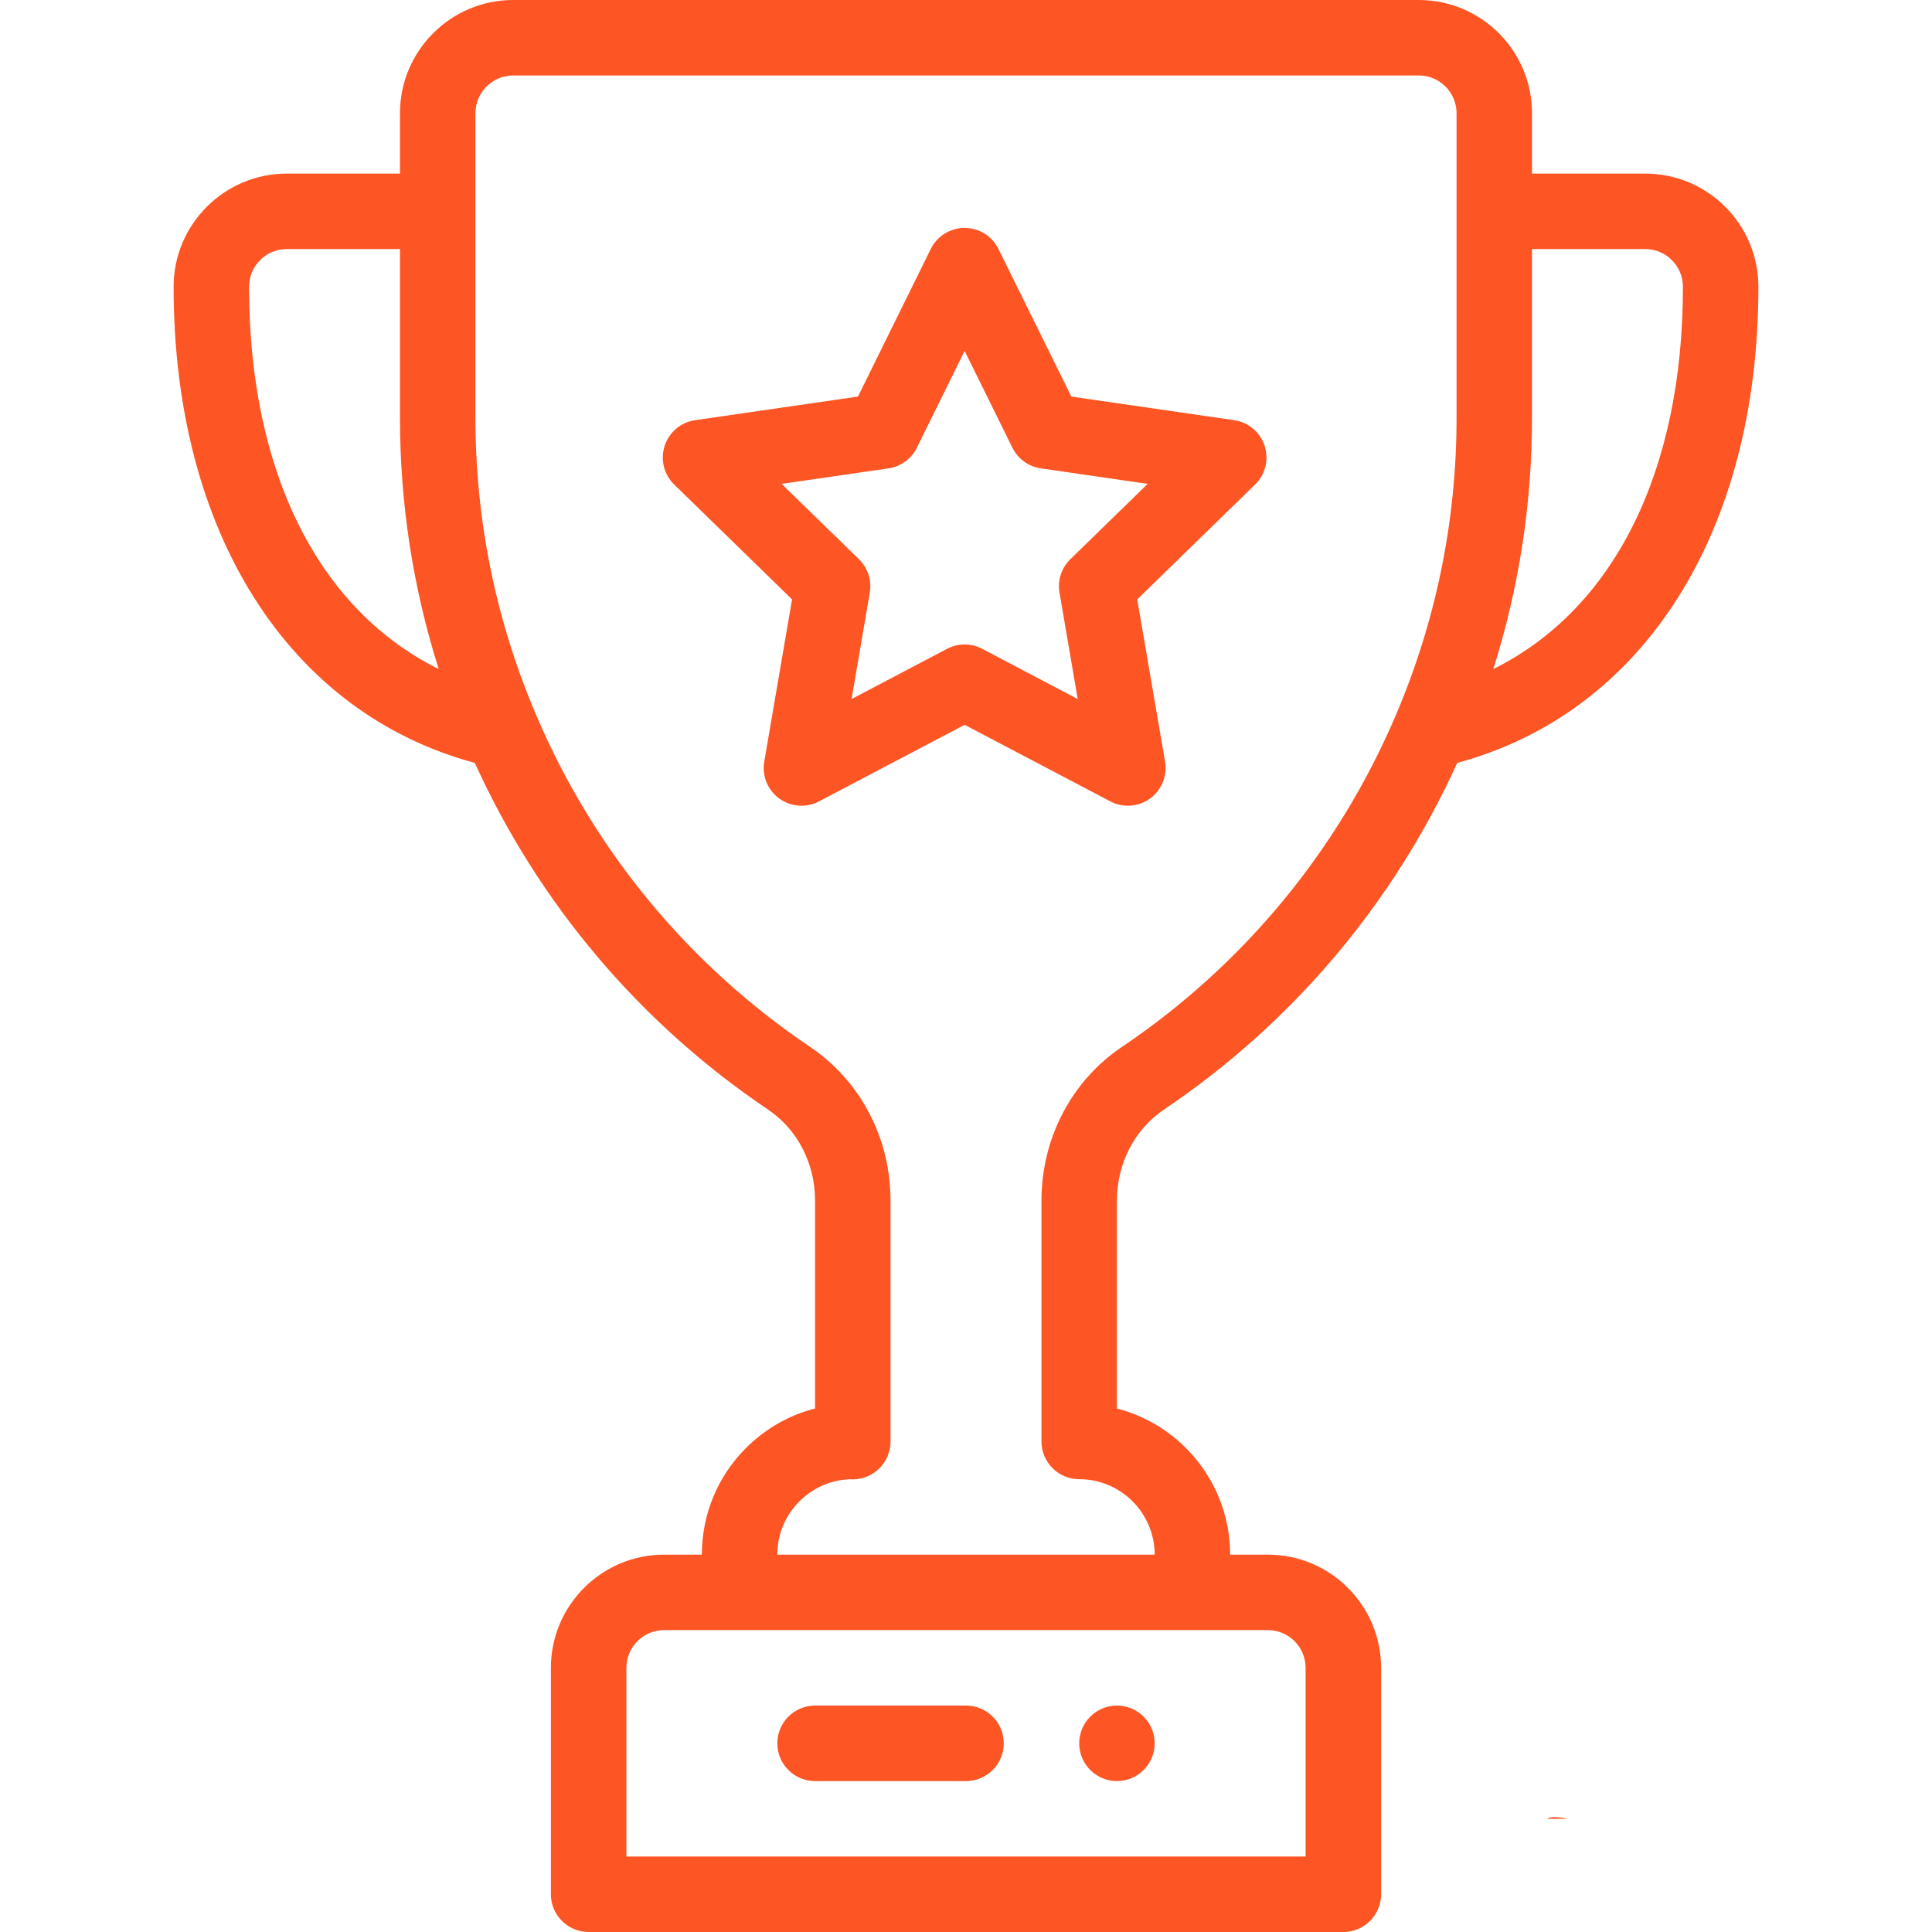
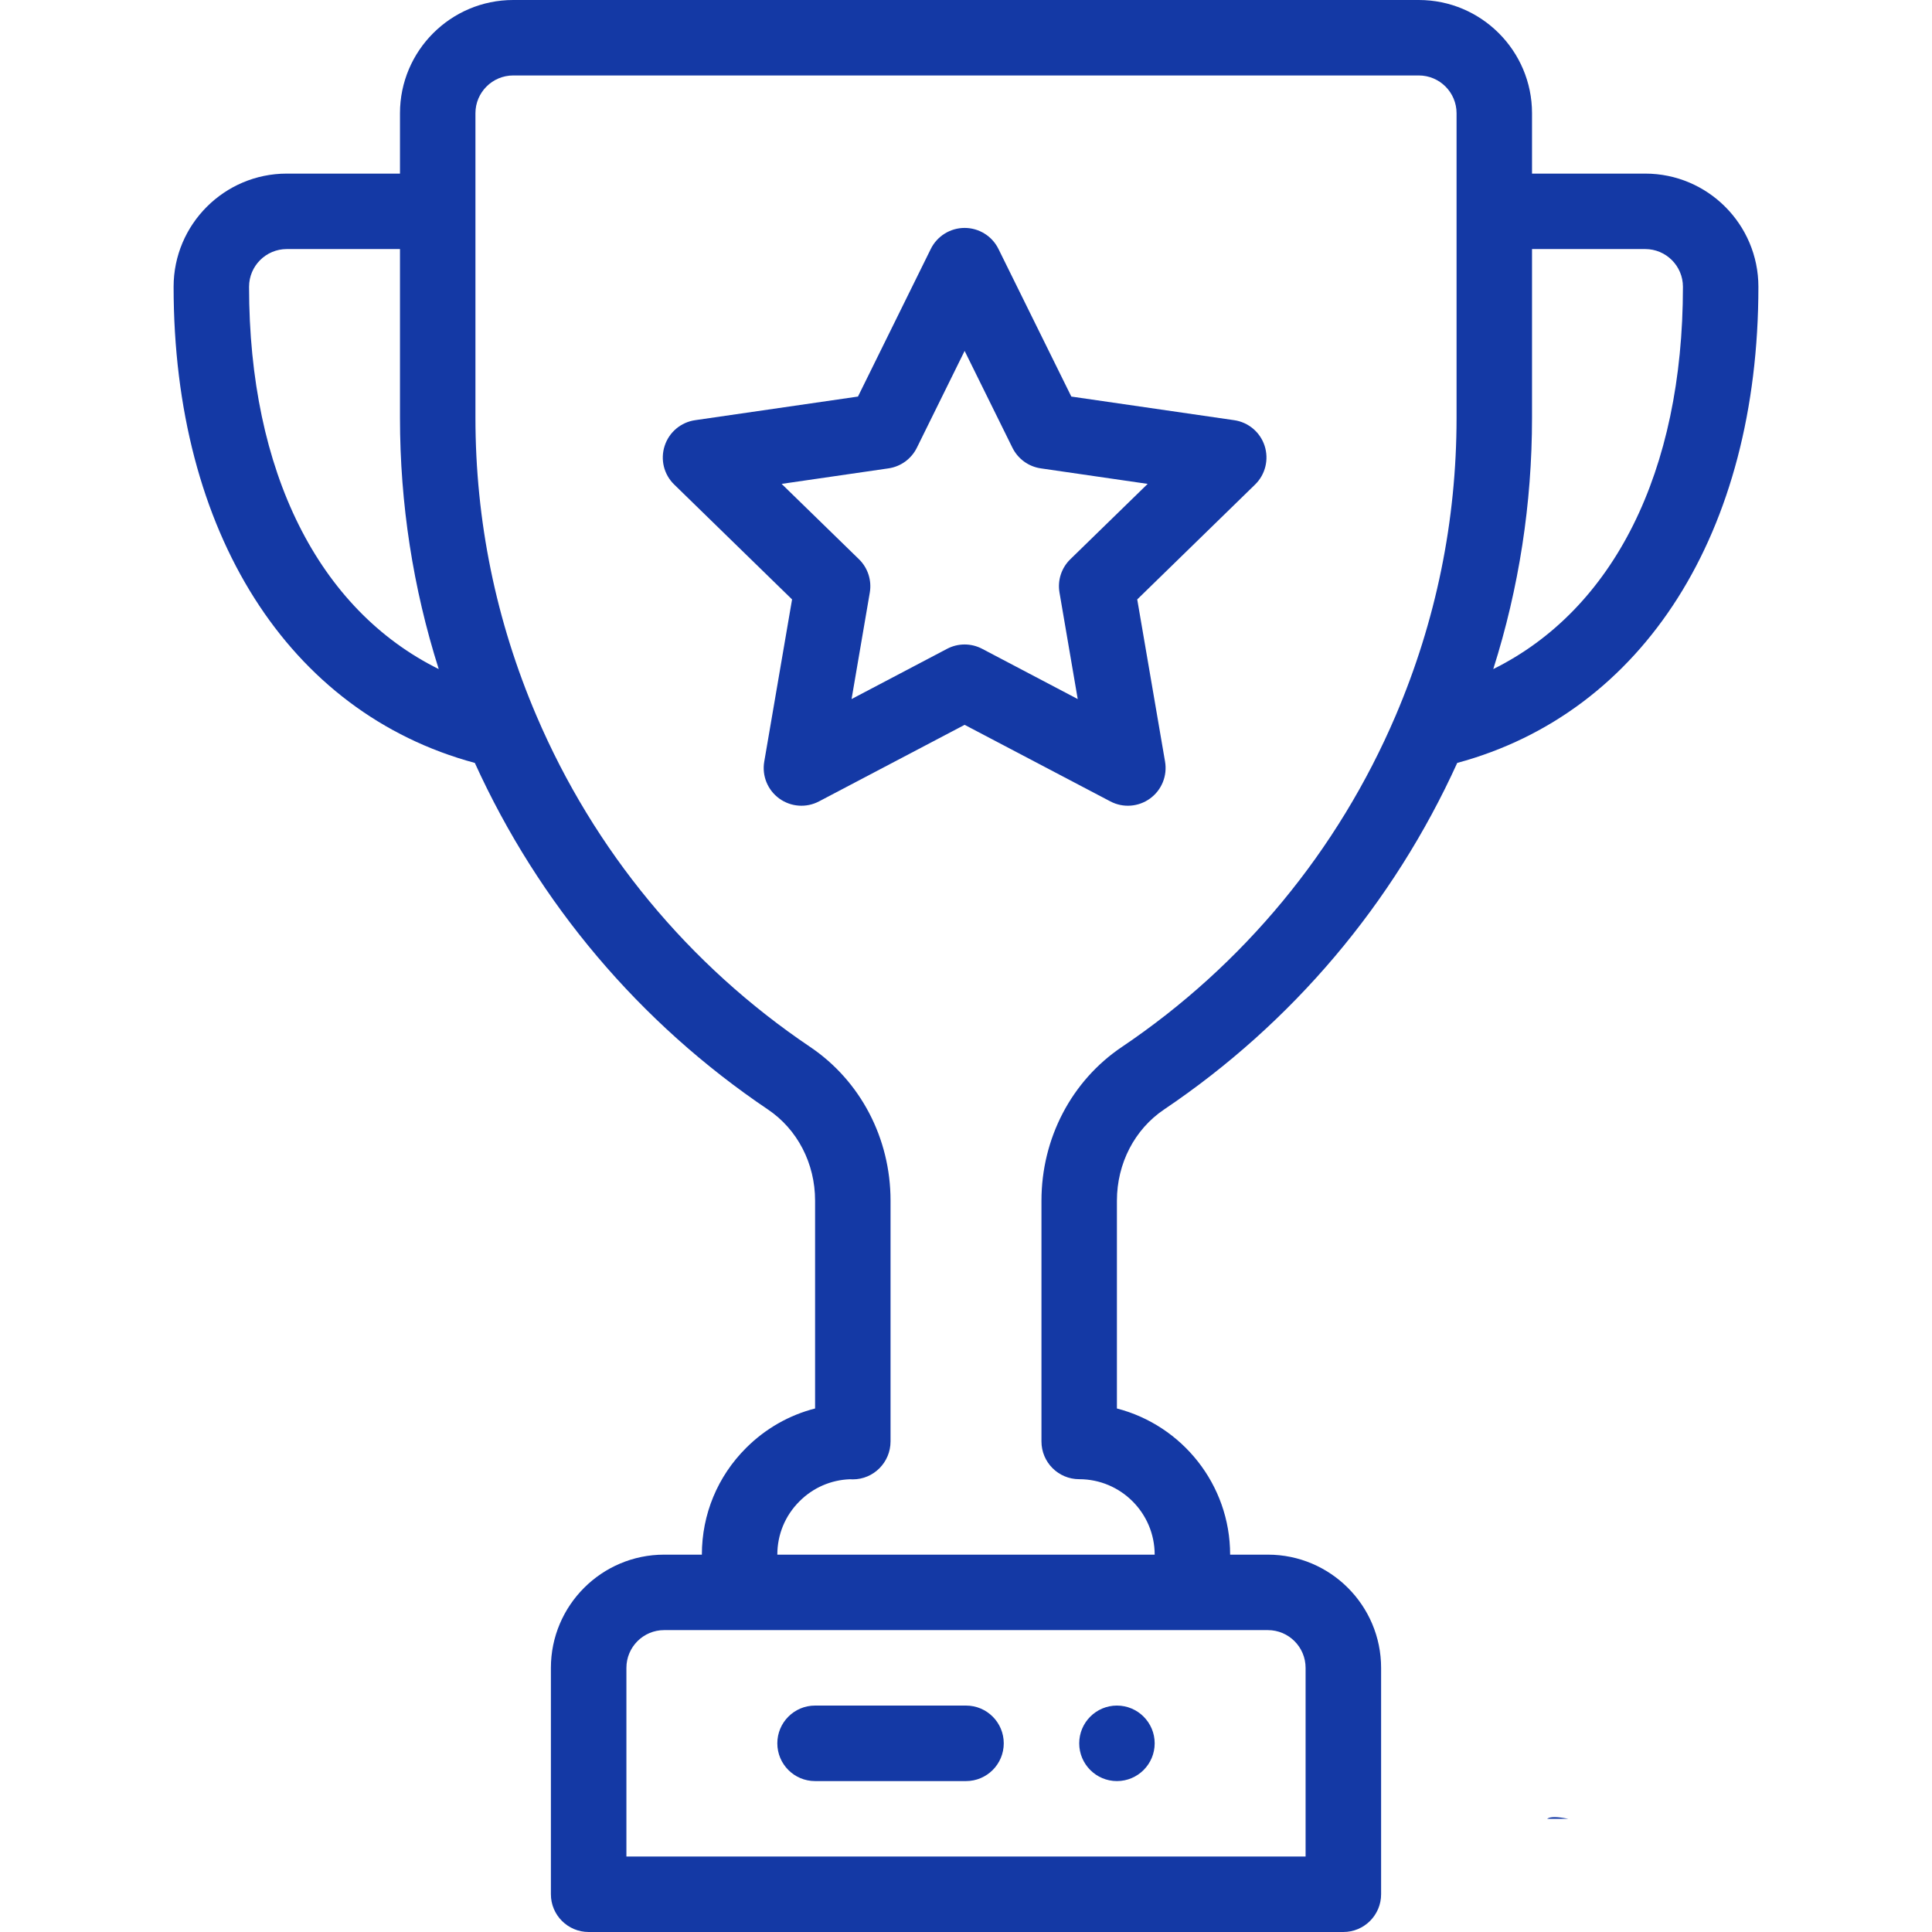
<svg xmlns="http://www.w3.org/2000/svg" width="35" height="35" viewBox="0 0 35 35" fill="none">
-   <path d="M20.234 30.898C19.857 30.898 19.551 31.205 19.551 31.582C19.551 31.959 19.857 32.266 20.234 32.266C20.612 32.266 20.918 31.959 20.918 31.582C20.918 31.205 20.612 30.898 20.234 30.898Z" fill="#FD5523" />
-   <path d="M29.805 3.145H27.754V2.051C27.754 0.92 26.834 0 25.703 0H9.297C8.166 0 7.246 0.92 7.246 2.051V3.145H5.195C4.065 3.145 3.145 4.065 3.145 5.195C3.145 9.643 5.226 12.911 8.602 13.821C9.759 16.368 11.589 18.534 13.911 20.099C14.446 20.459 14.766 21.076 14.766 21.749V25.516C14.297 25.636 13.867 25.88 13.516 26.231C12.999 26.747 12.715 27.434 12.715 28.164H12.031C10.9 28.164 9.98 29.084 9.98 30.215V34.316C9.98 34.694 10.287 35 10.664 35H24.336C24.713 35 25.02 34.694 25.02 34.316V30.215C25.02 29.084 24.1 28.164 22.969 28.164H22.285C22.285 26.892 21.412 25.82 20.234 25.516V21.753C20.234 21.077 20.554 20.459 21.089 20.099C23.412 18.534 25.242 16.368 26.399 13.821C29.775 12.91 31.855 9.642 31.855 5.195C31.855 4.065 30.936 3.145 29.805 3.145ZM4.512 5.195C4.512 4.818 4.818 4.512 5.195 4.512H7.246V7.567C7.246 9.126 7.482 10.652 7.948 12.121C5.773 11.043 4.512 8.555 4.512 5.195ZM22.969 29.531C23.346 29.531 23.652 29.838 23.652 30.215V33.633H11.348V30.215C11.348 29.838 11.654 29.531 12.031 29.531H22.969ZM26.387 7.567C26.387 9.435 26.015 11.252 25.282 12.968C24.238 15.409 22.525 17.483 20.326 18.965C19.412 19.579 18.867 20.622 18.867 21.753V26.113C18.867 26.491 19.173 26.797 19.551 26.797C20.305 26.797 20.918 27.41 20.918 28.164H14.082C14.082 27.799 14.224 27.456 14.483 27.198C14.728 26.952 15.051 26.811 15.396 26.798C15.413 26.799 15.431 26.8 15.449 26.8C15.827 26.8 16.133 26.491 16.133 26.113V21.749C16.133 20.621 15.588 19.58 14.675 18.965C12.476 17.483 10.762 15.409 9.719 12.968C8.985 11.252 8.613 9.435 8.613 7.567V2.051C8.613 1.674 8.92 1.367 9.297 1.367H25.703C26.08 1.367 26.387 1.674 26.387 2.051V7.567ZM27.052 12.121C27.518 10.651 27.754 9.125 27.754 7.567V4.512H29.805C30.182 4.512 30.488 4.818 30.488 5.195C30.488 8.555 29.227 11.043 27.052 12.121Z" fill="#FD5523" />
-   <path d="M22.91 8.077C22.83 7.83 22.616 7.649 22.358 7.612L19.408 7.184L18.088 4.51C17.973 4.277 17.736 4.129 17.475 4.129C17.215 4.129 16.977 4.277 16.862 4.51L15.543 7.184L12.593 7.612C12.335 7.649 12.121 7.83 12.041 8.077C11.96 8.325 12.027 8.597 12.214 8.778L14.349 10.859L13.845 13.798C13.801 14.054 13.906 14.313 14.117 14.466C14.328 14.619 14.607 14.639 14.837 14.518L17.475 13.131L20.115 14.518C20.346 14.64 20.625 14.618 20.834 14.466C21.045 14.313 21.15 14.054 21.106 13.797L20.602 10.859L22.737 8.778C22.923 8.597 22.99 8.325 22.91 8.077ZM19.39 10.131C19.229 10.288 19.155 10.514 19.194 10.736L19.524 12.664L17.793 11.754C17.594 11.649 17.356 11.649 17.157 11.754L15.427 12.664L15.757 10.736C15.795 10.514 15.722 10.288 15.561 10.131L14.16 8.766L16.095 8.485C16.318 8.453 16.51 8.313 16.61 8.111L17.475 6.357L18.341 8.111C18.441 8.313 18.633 8.453 18.856 8.485L20.791 8.766L19.39 10.131Z" fill="#FD5523" />
-   <path d="M17.5 30.898H14.766C14.388 30.898 14.082 31.204 14.082 31.582C14.082 31.96 14.388 32.266 14.766 32.266H17.5C17.878 32.266 18.184 31.96 18.184 31.582C18.184 31.204 17.878 30.898 17.5 30.898Z" fill="#FD5523" />
-   <path d="M28.028 32.949H28.409C28.215 32.911 28.084 32.907 28.028 32.949Z" fill="#FD5523" />
+   <path d="M20.234 30.898C19.857 30.898 19.551 31.205 19.551 31.582C19.551 31.959 19.857 32.266 20.234 32.266C20.612 32.266 20.918 31.959 20.918 31.582C20.918 31.205 20.612 30.898 20.234 30.898Z" fill="#1439a5" />
+   <path d="M29.805 3.145H27.754V2.051C27.754 0.92 26.834 0 25.703 0H9.297C8.166 0 7.246 0.92 7.246 2.051V3.145H5.195C4.065 3.145 3.145 4.065 3.145 5.195C3.145 9.643 5.226 12.911 8.602 13.821C9.759 16.368 11.589 18.534 13.911 20.099C14.446 20.459 14.766 21.076 14.766 21.749V25.516C14.297 25.636 13.867 25.88 13.516 26.231C12.999 26.747 12.715 27.434 12.715 28.164H12.031C10.9 28.164 9.98 29.084 9.98 30.215V34.316C9.98 34.694 10.287 35 10.664 35H24.336C24.713 35 25.02 34.694 25.02 34.316V30.215C25.02 29.084 24.1 28.164 22.969 28.164H22.285C22.285 26.892 21.412 25.82 20.234 25.516V21.753C20.234 21.077 20.554 20.459 21.089 20.099C23.412 18.534 25.242 16.368 26.399 13.821C29.775 12.91 31.855 9.642 31.855 5.195C31.855 4.065 30.936 3.145 29.805 3.145ZM4.512 5.195C4.512 4.818 4.818 4.512 5.195 4.512H7.246V7.567C7.246 9.126 7.482 10.652 7.948 12.121C5.773 11.043 4.512 8.555 4.512 5.195ZM22.969 29.531C23.346 29.531 23.652 29.838 23.652 30.215V33.633H11.348V30.215C11.348 29.838 11.654 29.531 12.031 29.531H22.969ZM26.387 7.567C26.387 9.435 26.015 11.252 25.282 12.968C24.238 15.409 22.525 17.483 20.326 18.965C19.412 19.579 18.867 20.622 18.867 21.753V26.113C18.867 26.491 19.173 26.797 19.551 26.797C20.305 26.797 20.918 27.41 20.918 28.164H14.082C14.082 27.799 14.224 27.456 14.483 27.198C14.728 26.952 15.051 26.811 15.396 26.798C15.413 26.799 15.431 26.8 15.449 26.8C15.827 26.8 16.133 26.491 16.133 26.113V21.749C16.133 20.621 15.588 19.58 14.675 18.965C12.476 17.483 10.762 15.409 9.719 12.968C8.985 11.252 8.613 9.435 8.613 7.567V2.051C8.613 1.674 8.92 1.367 9.297 1.367H25.703C26.08 1.367 26.387 1.674 26.387 2.051V7.567ZM27.052 12.121C27.518 10.651 27.754 9.125 27.754 7.567V4.512H29.805C30.182 4.512 30.488 4.818 30.488 5.195C30.488 8.555 29.227 11.043 27.052 12.121Z" fill="#1439a5" />
+   <path d="M22.91 8.077C22.83 7.83 22.616 7.649 22.358 7.612L19.408 7.184L18.088 4.51C17.973 4.277 17.736 4.129 17.475 4.129C17.215 4.129 16.977 4.277 16.862 4.51L15.543 7.184L12.593 7.612C12.335 7.649 12.121 7.83 12.041 8.077C11.96 8.325 12.027 8.597 12.214 8.778L14.349 10.859L13.845 13.798C13.801 14.054 13.906 14.313 14.117 14.466C14.328 14.619 14.607 14.639 14.837 14.518L17.475 13.131L20.115 14.518C20.346 14.64 20.625 14.618 20.834 14.466C21.045 14.313 21.15 14.054 21.106 13.797L20.602 10.859L22.737 8.778C22.923 8.597 22.99 8.325 22.91 8.077ZM19.39 10.131C19.229 10.288 19.155 10.514 19.194 10.736L19.524 12.664L17.793 11.754C17.594 11.649 17.356 11.649 17.157 11.754L15.427 12.664L15.757 10.736C15.795 10.514 15.722 10.288 15.561 10.131L14.16 8.766L16.095 8.485C16.318 8.453 16.51 8.313 16.61 8.111L17.475 6.357L18.341 8.111C18.441 8.313 18.633 8.453 18.856 8.485L20.791 8.766L19.39 10.131Z" fill="#1439a5" />
+   <path d="M17.5 30.898H14.766C14.388 30.898 14.082 31.204 14.082 31.582C14.082 31.96 14.388 32.266 14.766 32.266H17.5C17.878 32.266 18.184 31.96 18.184 31.582C18.184 31.204 17.878 30.898 17.5 30.898Z" fill="#1439a5" />
+   <path d="M28.028 32.949H28.409C28.215 32.911 28.084 32.907 28.028 32.949Z" fill="#1439a5" />
</svg>
